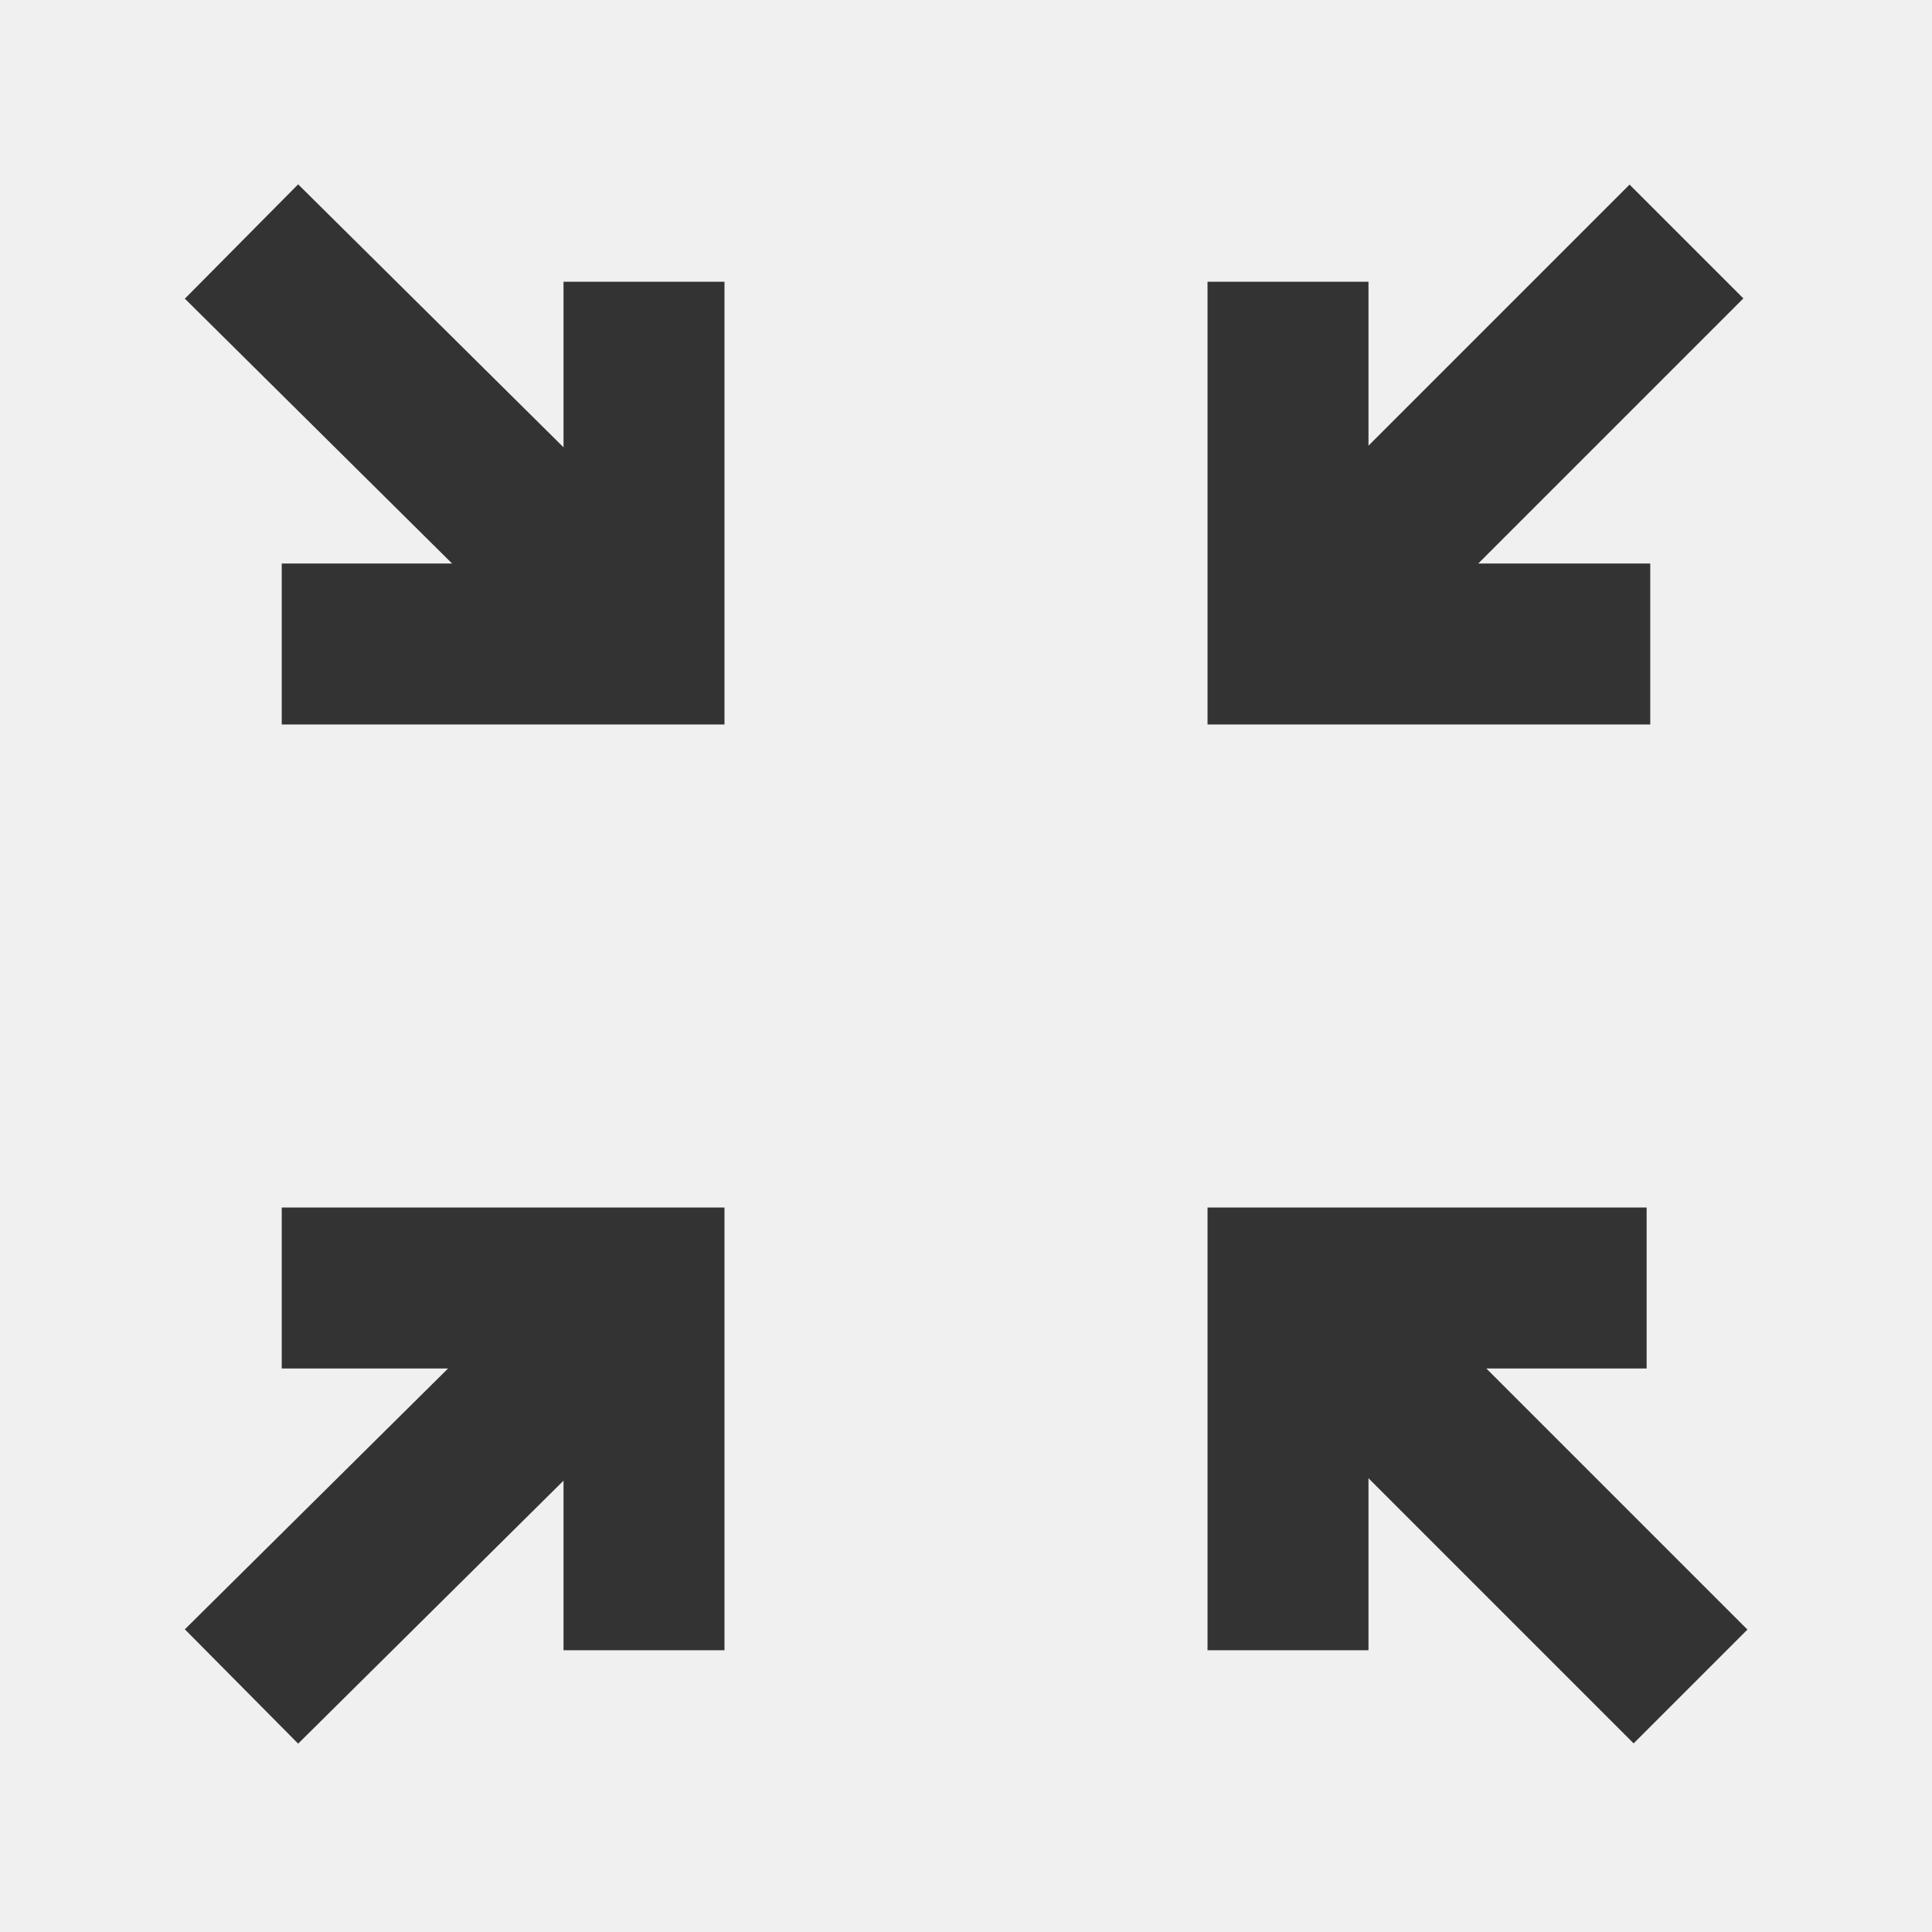
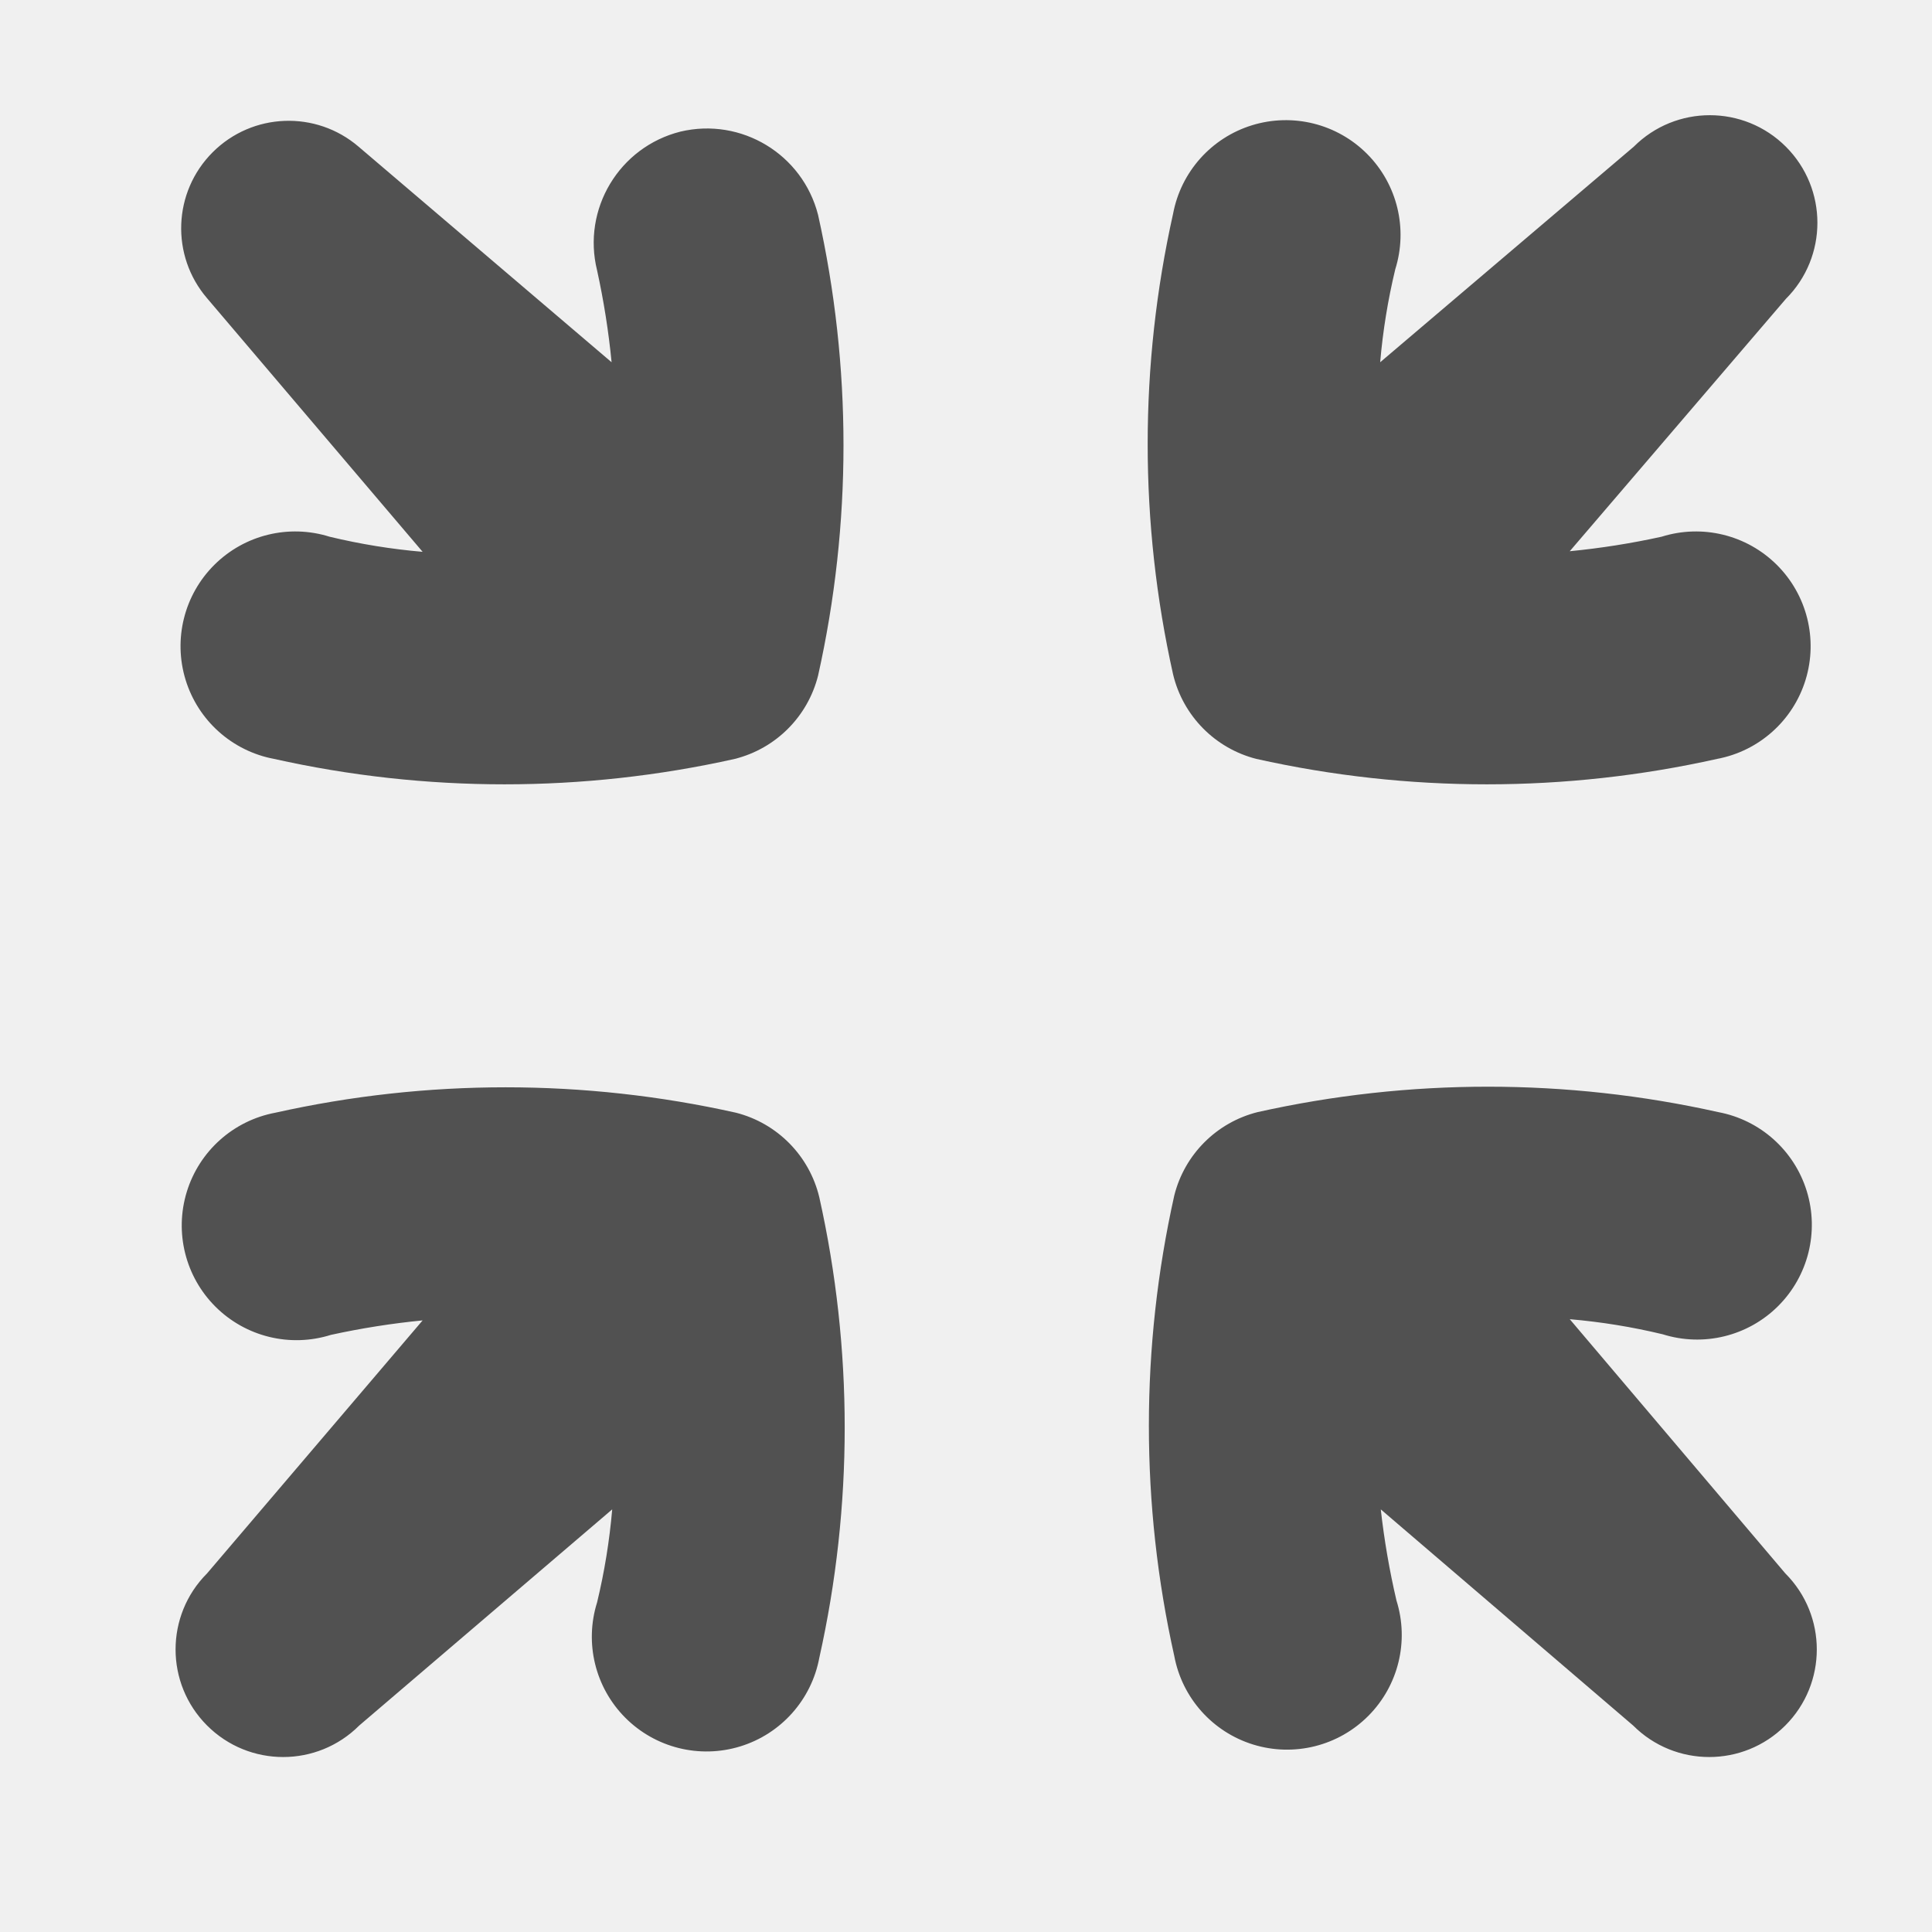
- <svg xmlns="http://www.w3.org/2000/svg" xmlns:xlink="http://www.w3.org/1999/xlink" width="16" height="16" fill="none" viewBox="0 0 16 16">
-   <defs>
-     <rect id="path_0" width="16" height="16" x="0" y="0" />
-   </defs>
-   <g opacity="1" transform="translate(0 0) rotate(0 8 8)">
-     <mask id="bg-mask-0" fill="#fff">
-       <use xlink:href="#path_0" />
-     </mask>
-     <g mask="url(#bg-mask-0)">
-       <path id="路径 1" style="stroke:#333;stroke-width:1.333;stroke-opacity:1;stroke-dasharray:0 0" d="M0,0L3.33,3.3" transform="translate(2 2) rotate(0 1.666667 1.649917)" />
-       <path id="路径 2" style="stroke:#333;stroke-width:1.333;stroke-opacity:1;stroke-dasharray:0 0" d="M0,3.3L3.33,0" transform="translate(2 10.66667) rotate(0 1.666667 1.649917)" />
-       <path id="路径 3" style="stroke:#333;stroke-width:1.333;stroke-opacity:1;stroke-dasharray:0 0" d="M3.3,3.3L0,0" transform="translate(10.7002 10.66667) rotate(0 1.649917 1.649917)" />
-       <path id="路径 4" style="stroke:#333;stroke-width:1.333;stroke-opacity:1;stroke-dasharray:0 0" d="M3.3,0L0,3.3" transform="translate(10.66667 2) rotate(0 1.649917 1.649917)" />
-       <path id="路径 5" style="stroke:#333;stroke-width:1.333;stroke-opacity:1;stroke-dasharray:0 0" d="M0,0L0,3L3,3" transform="translate(10.66667 2.333333) rotate(0 1.5 1.5)" />
-       <path id="路径 6" style="stroke:#333;stroke-width:1.333;stroke-opacity:1;stroke-dasharray:0 0" d="M3,0L3,3L0,3" transform="translate(2.333333 2.333333) rotate(0 1.5 1.5)" />
-       <path id="路径 7" style="stroke:#333;stroke-width:1.333;stroke-opacity:1;stroke-dasharray:0 0" d="M3,3L3,0L0,0" transform="translate(2.333333 10.66667) rotate(0 1.5 1.5)" />
-       <path id="路径 8" style="stroke:#333;stroke-width:1.333;stroke-opacity:1;stroke-dasharray:0 0" d="M0,3L0,0L2.97,0" transform="translate(10.66667 10.66667) rotate(0 1.48325 1.5)" />
-     </g>
-   </g>
+ <svg xmlns="http://www.w3.org/2000/svg" t="1690858480740" class="icon" viewBox="0 0 1024 1024" version="1.1" p-id="1361" width="16" height="16">
+   <path d="M390.08 589.76a560 560 0 0 0-244.16 0 60.8 60.8 0 1 0 29.44 117.76A416 416 0 0 1 224 699.84l-114.24 134.08a56.96 56.96 0 0 0 80.64 80.64L324.48 800a331.84 331.84 0 0 1-8 49.28 60.8 60.8 0 1 0 117.76 29.44 560 560 0 0 0 0-244.16 60.8 60.8 0 0 0-44.16-44.8z m275.84-187.52a560 560 0 0 0 244.16 0 60.8 60.8 0 1 0-29.44-117.76 414.08 414.08 0 0 1-48.64 7.68l114.56-133.76a56.96 56.96 0 0 0-80.64-80.64L731.52 192a331.52 331.52 0 0 1 8-49.28 60.8 60.8 0 1 0-117.76-29.44 560 560 0 0 0 0 244.16 60.8 60.8 0 0 0 44.16 44.8zM360.64 69.76a60.8 60.8 0 0 0-44.16 73.6A416 416 0 0 1 324.16 192L190.08 77.76a56.96 56.96 0 0 0-80.32 80.32L224 292.48a331.84 331.84 0 0 1-49.28-8 60.8 60.8 0 1 0-29.44 117.76 560 560 0 0 0 244.16 0 60.8 60.8 0 0 0 44.16-44.16 560 560 0 0 0 0-244.16 60.8 60.8 0 0 0-72.96-44.16zM832 699.2a332.16 332.16 0 0 1 49.28 8 60.8 60.8 0 1 0 29.44-117.76 560 560 0 0 0-244.16 0 60.8 60.8 0 0 0-44.16 44.16 560 560 0 0 0 0 244.16 60.8 60.8 0 1 0 117.76-29.44 416 416 0 0 1-8.32-48.32l133.76 114.56a56.96 56.96 0 0 0 80.64-80.64z" fill="#515151" p-id="1362" />
</svg>
